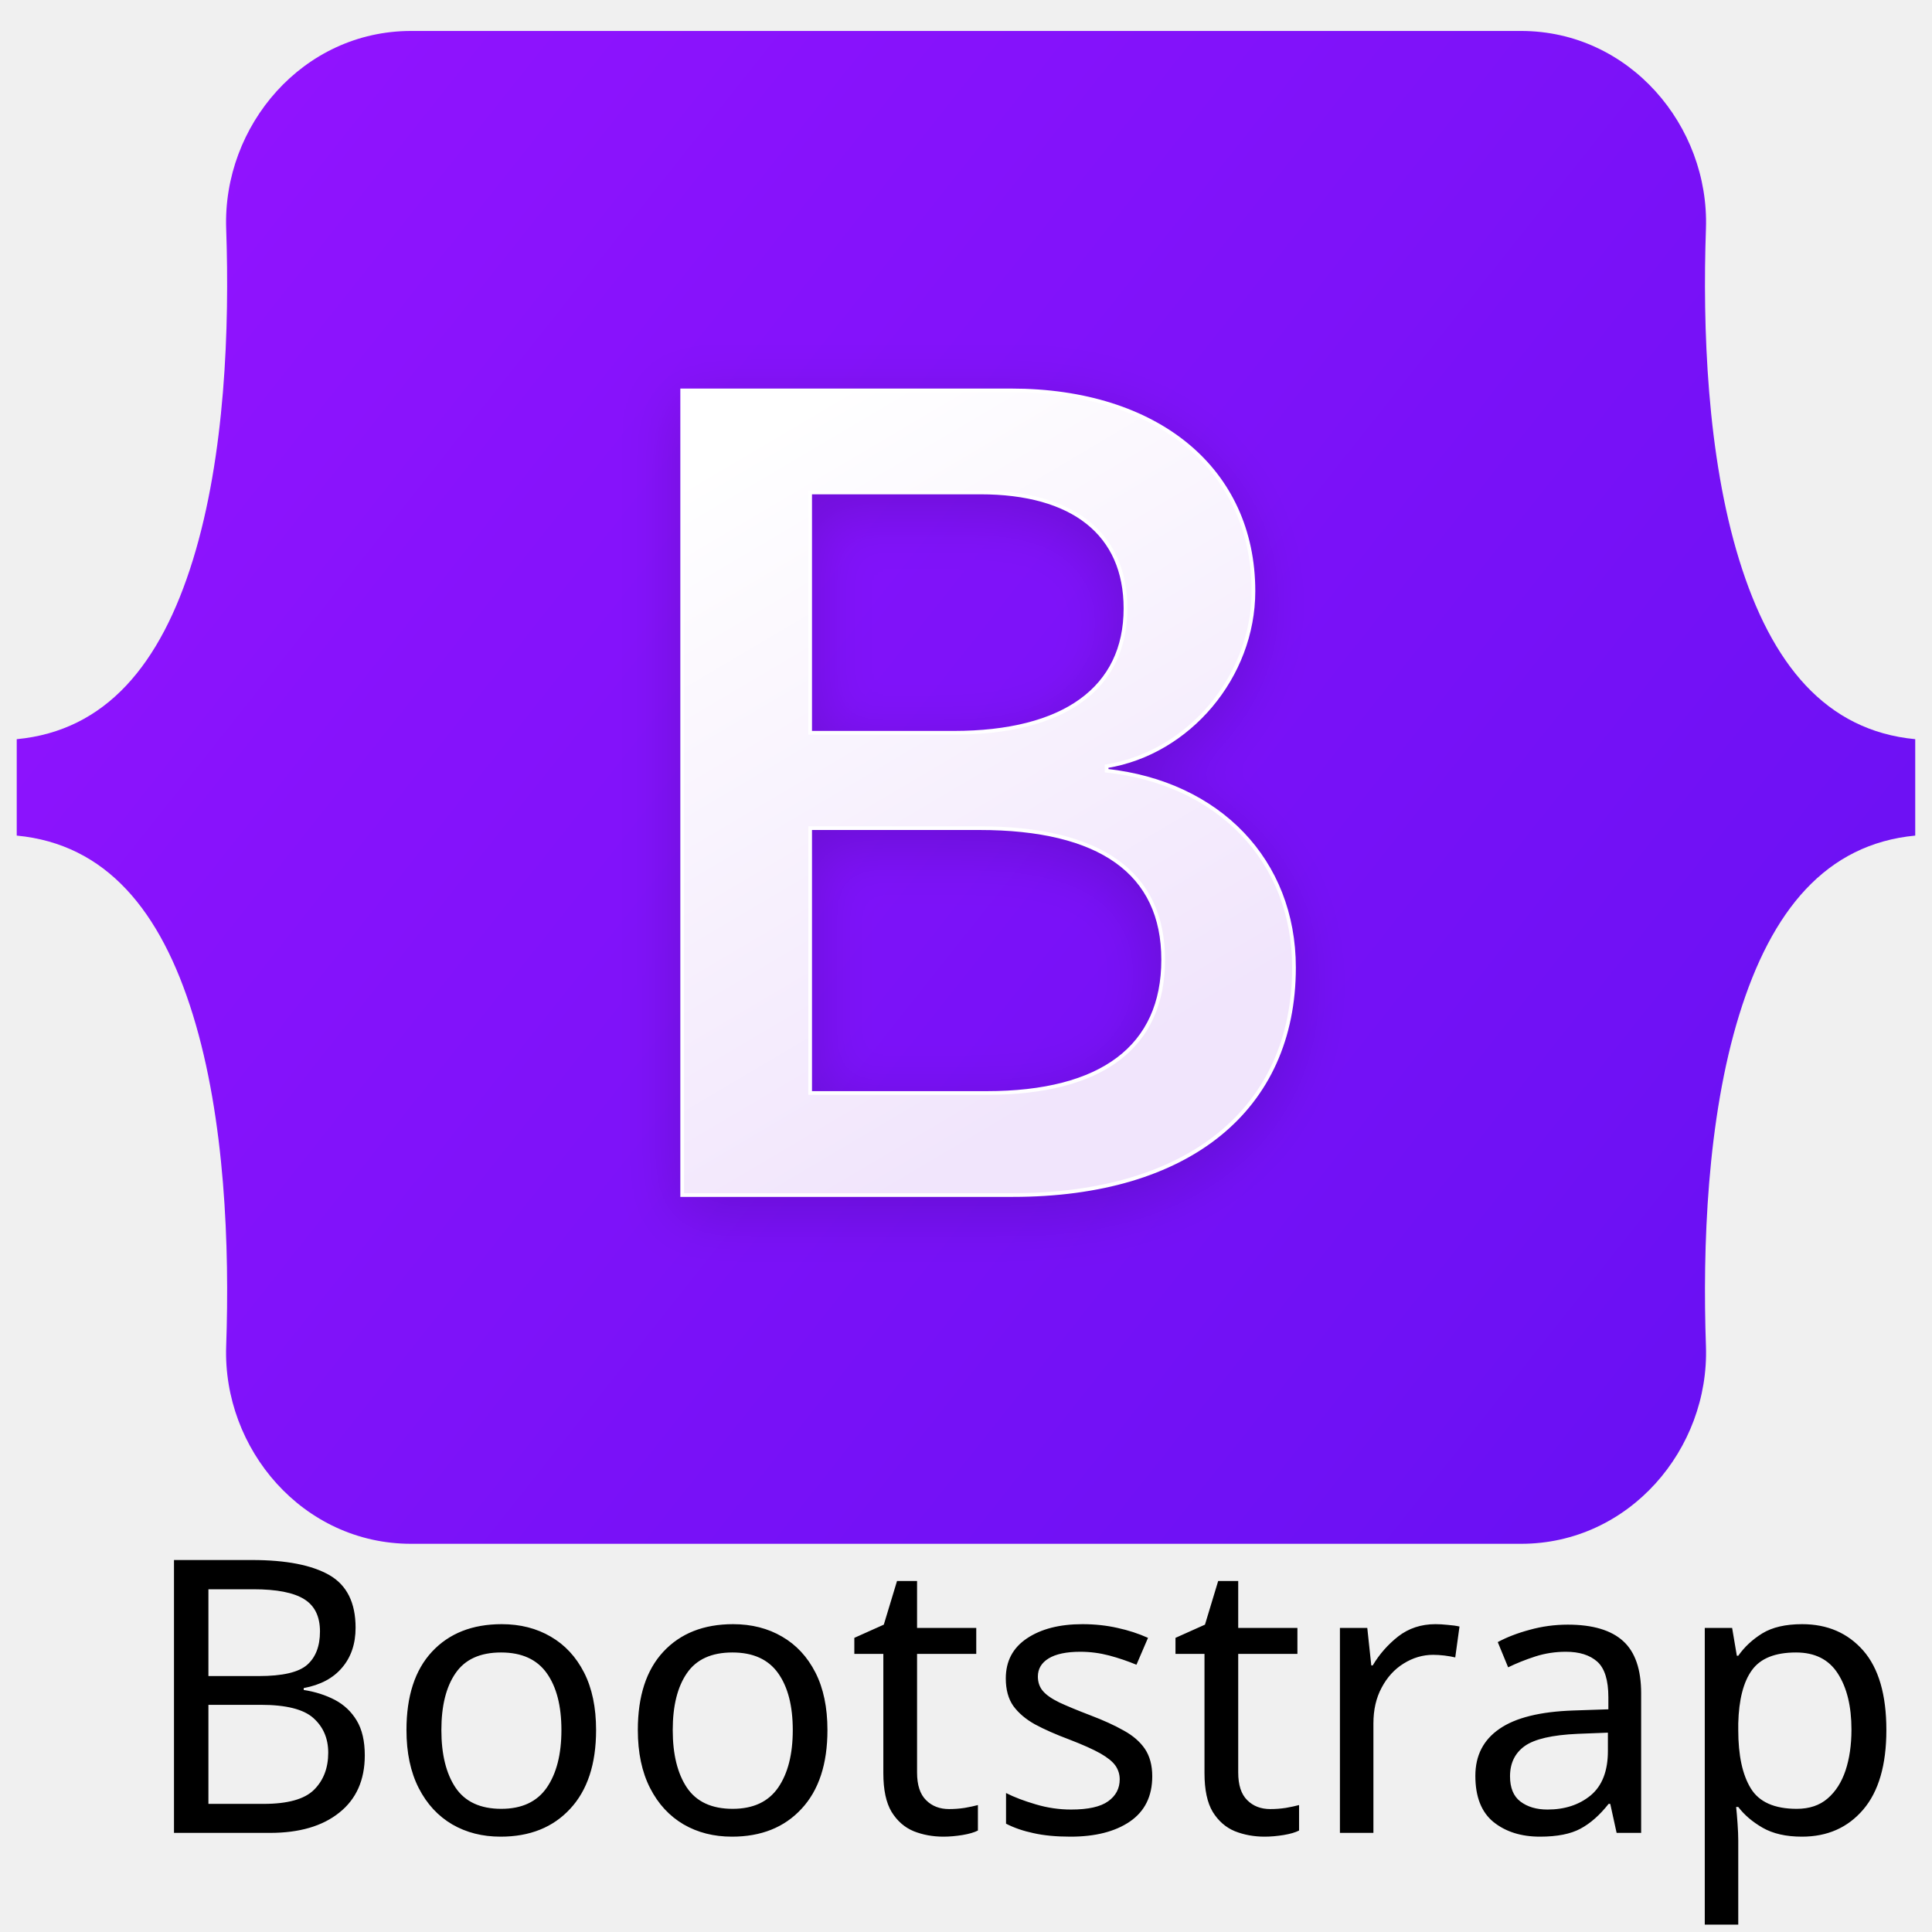
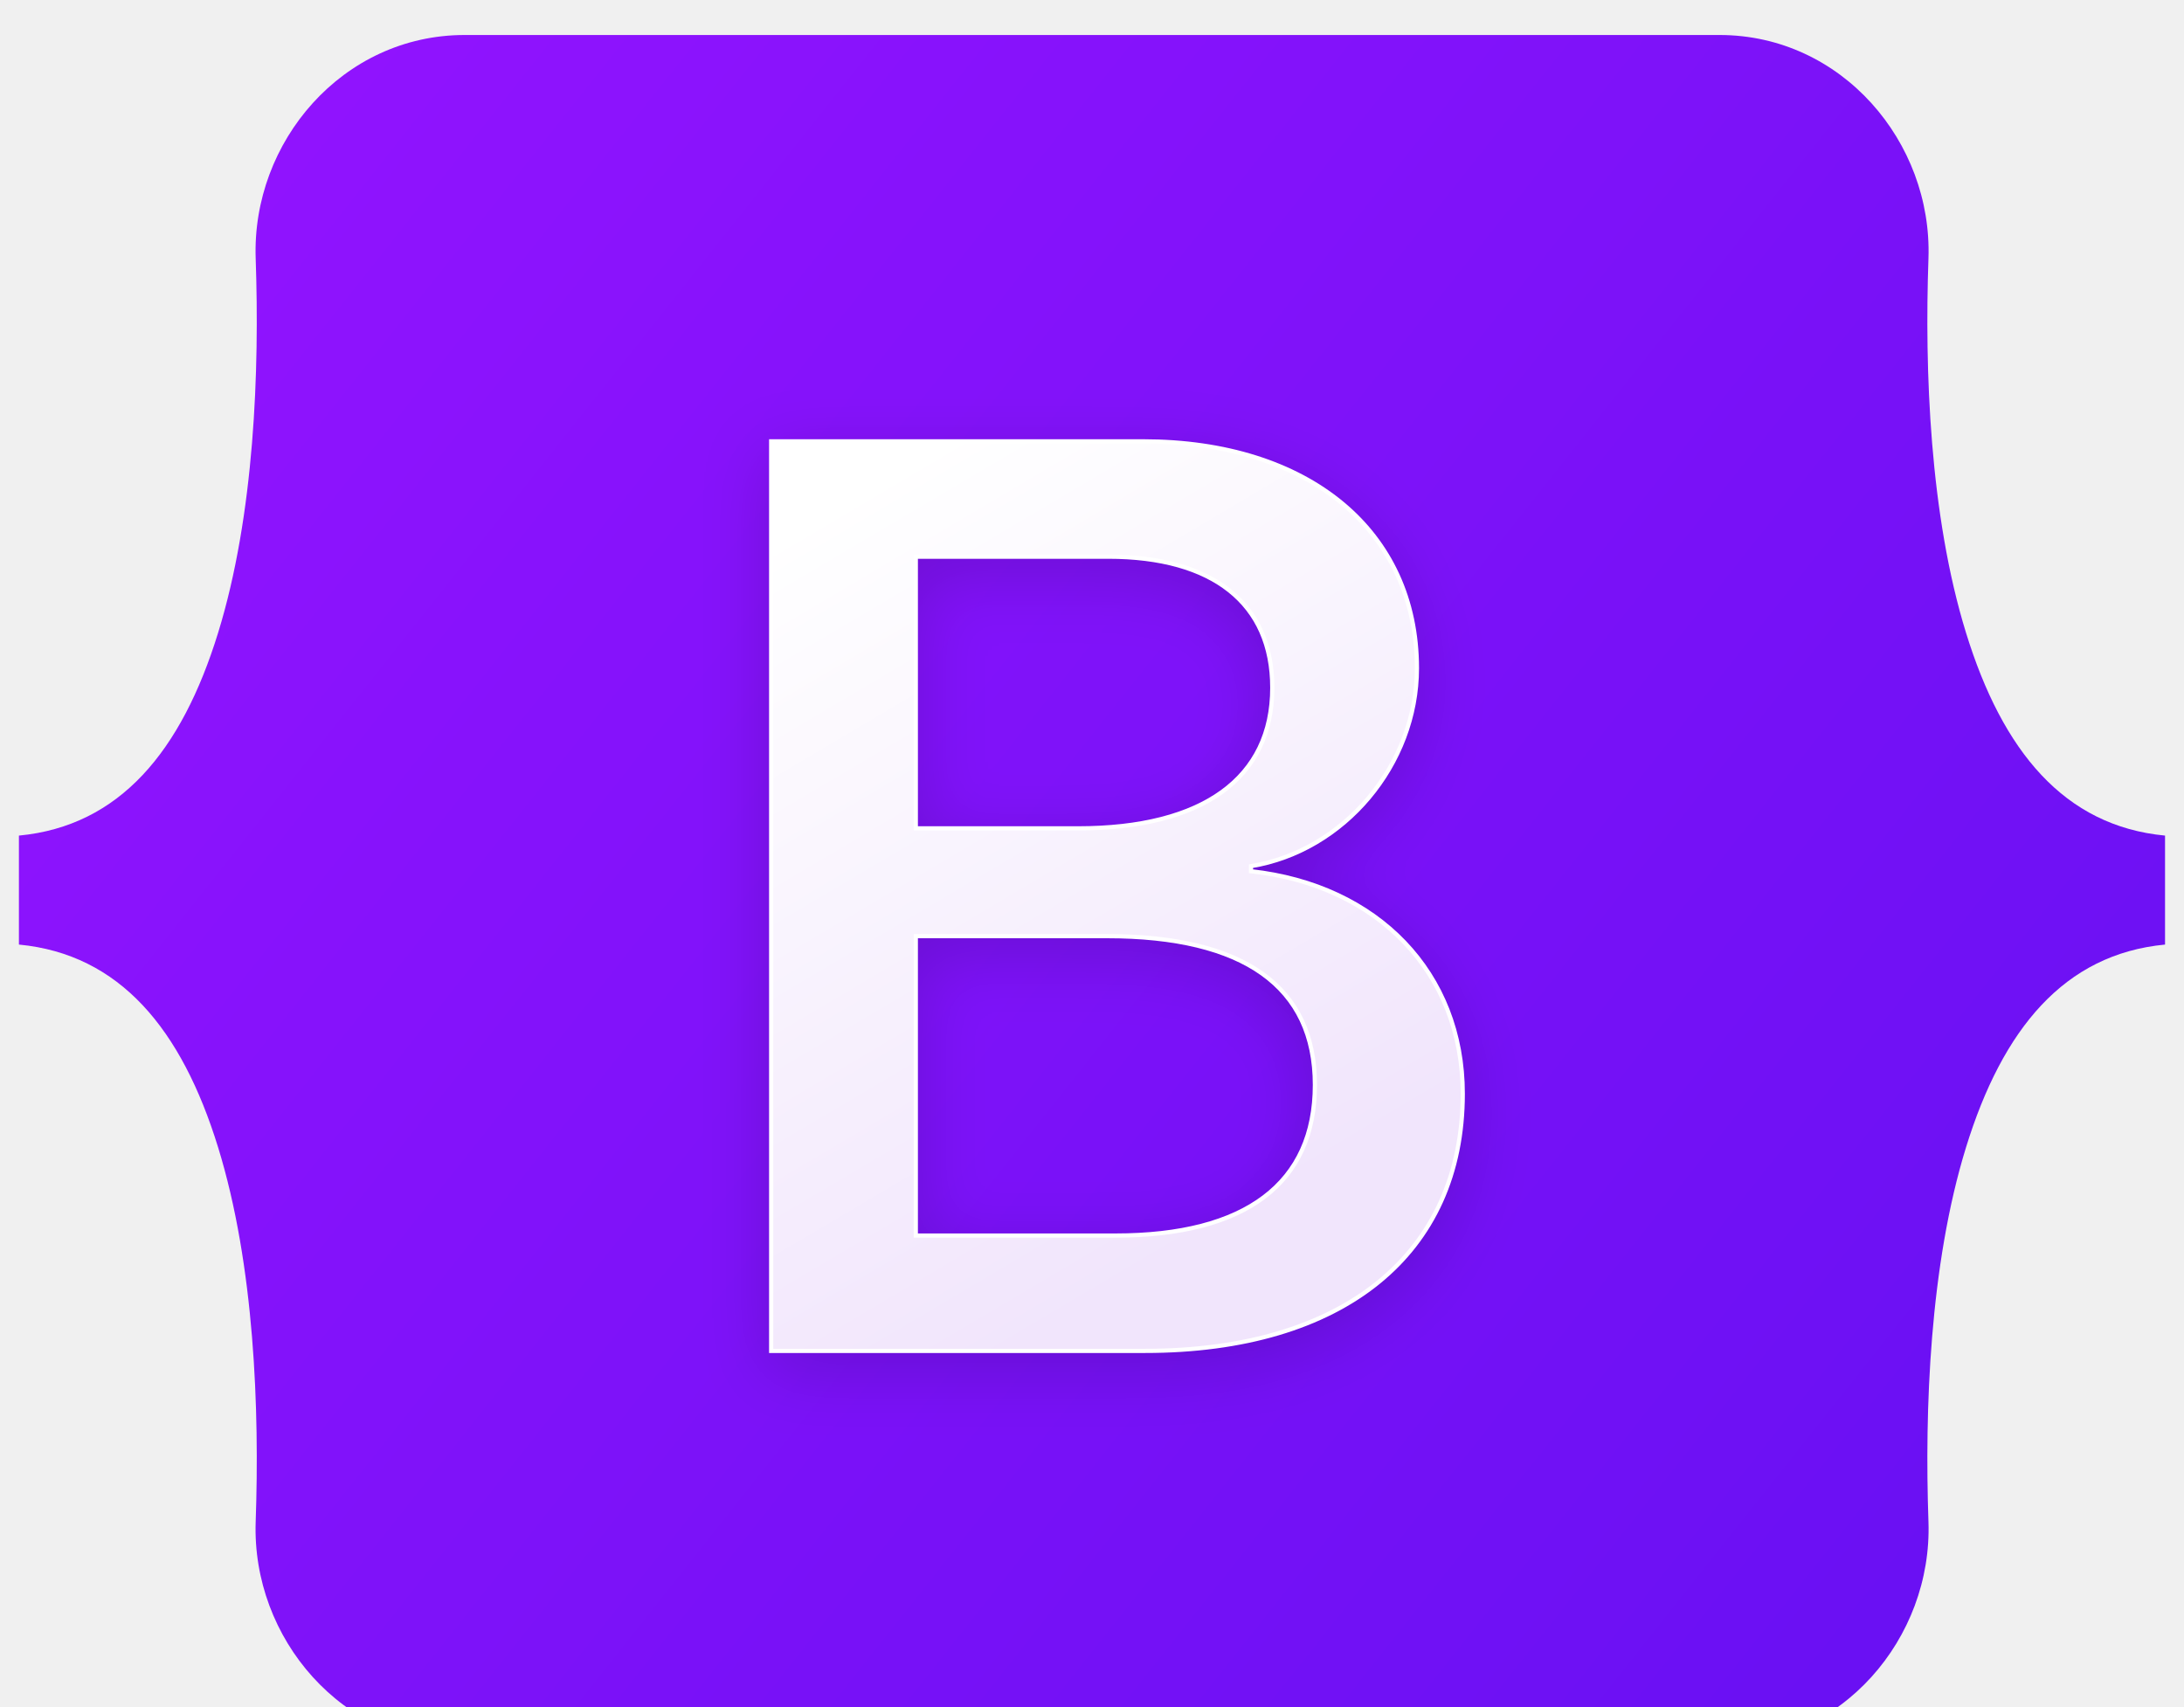
- <svg xmlns="http://www.w3.org/2000/svg" viewBox="0 0 128 128">
+ <svg xmlns="http://www.w3.org/2000/svg" viewBox="0 0 128 100">
  <defs>
    <linearGradient id="prefix__a" x1="76.079" x2="523.48" y1="10.798" y2="365.95" gradientTransform="translate(1.11 2.051) scale(.24566)" gradientUnits="userSpaceOnUse">
      <stop stop-color="#9013fe" offset="0" />
      <stop stop-color="#6610f2" offset="1" />
    </linearGradient>
    <linearGradient id="prefix__b" x1="193.51" x2="293.51" y1="109.74" y2="278.87" gradientTransform="translate(0 52)" gradientUnits="userSpaceOnUse">
      <stop stop-color="#fff" offset="0" />
      <stop stop-color="#f1e5fc" offset="1" />
    </linearGradient>
    <filter id="prefix__c" x="161.9" y="135.46" width="197" height="249" color-interpolation-filters="sRGB" filterUnits="userSpaceOnUse">
      <feFlood flood-opacity="0" result="BackgroundImageFix" />
      <feColorMatrix in="SourceAlpha" values="0 0 0 0 0 0 0 0 0 0 0 0 0 0 0 0 0 0 127 0" />
      <feOffset dy="4" />
      <feGaussianBlur stdDeviation="8" />
      <feColorMatrix values="0 0 0 0 0 0 0 0 0 0 0 0 0 0 0 0 0 0 0.15 0" />
      <feBlend in2="BackgroundImageFix" result="effect1_dropShadow" />
      <feBlend in="SourceGraphic" in2="effect1_dropShadow" result="shape" />
    </filter>
  </defs>
  <path d="M14.985 15.15c-.237-6.815 5.072-13.099 12.249-13.099h73.54c7.177 0 12.486 6.284 12.249 13.099-.228 6.546.068 15.026 2.202 21.94 2.141 6.936 5.751 11.319 11.664 11.883v6.387c-5.913.563-9.523 4.947-11.664 11.883-2.134 6.914-2.43 15.394-2.202 21.94.237 6.815-5.072 13.098-12.249 13.098h-73.54c-7.177 0-12.486-6.284-12.249-13.098.228-6.546-.068-15.026-2.203-21.94-2.14-6.935-5.76-11.319-11.673-11.883v-6.387c5.913-.563 9.533-4.947 11.673-11.883 2.135-6.914 2.43-15.394 2.203-21.94z" fill="url(#prefix__a)" />
  <path transform="translate(1.494 -10.359) scale(.24566)" d="M267.1 364.46c47.297 0 75.798-23.158 75.798-61.355 0-28.873-20.336-49.776-50.532-53.085v-1.203c22.185-3.609 39.594-24.211 39.594-47.219 0-32.783-25.882-54.138-65.322-54.138h-88.74v217zm-54.692-189.48h45.911c24.958 0 39.131 11.128 39.131 31.279 0 21.505-16.484 33.535-46.372 33.535h-38.67zm0 161.96v-71.431h45.602c32.661 0 49.608 12.03 49.608 35.49 0 23.459-16.484 35.941-47.605 35.941z" fill="url(#prefix__b)" filter="url(#prefix__c)" stroke="#fff" />
-   <text x="9.073" y="121.431" fill="#000" font-family="'Segoe UI'" font-size="25.333" style="font-variant-caps:normal;font-variant-east-asian:normal;font-variant-ligatures:normal;font-variant-numeric:normal;line-height:1.25">
-     <tspan x="9.073" y="121.431" style="font-variant-caps:normal;font-variant-east-asian:normal;font-variant-ligatures:normal;font-variant-numeric:normal">Bootstrap</tspan>
-   </text>
</svg>
